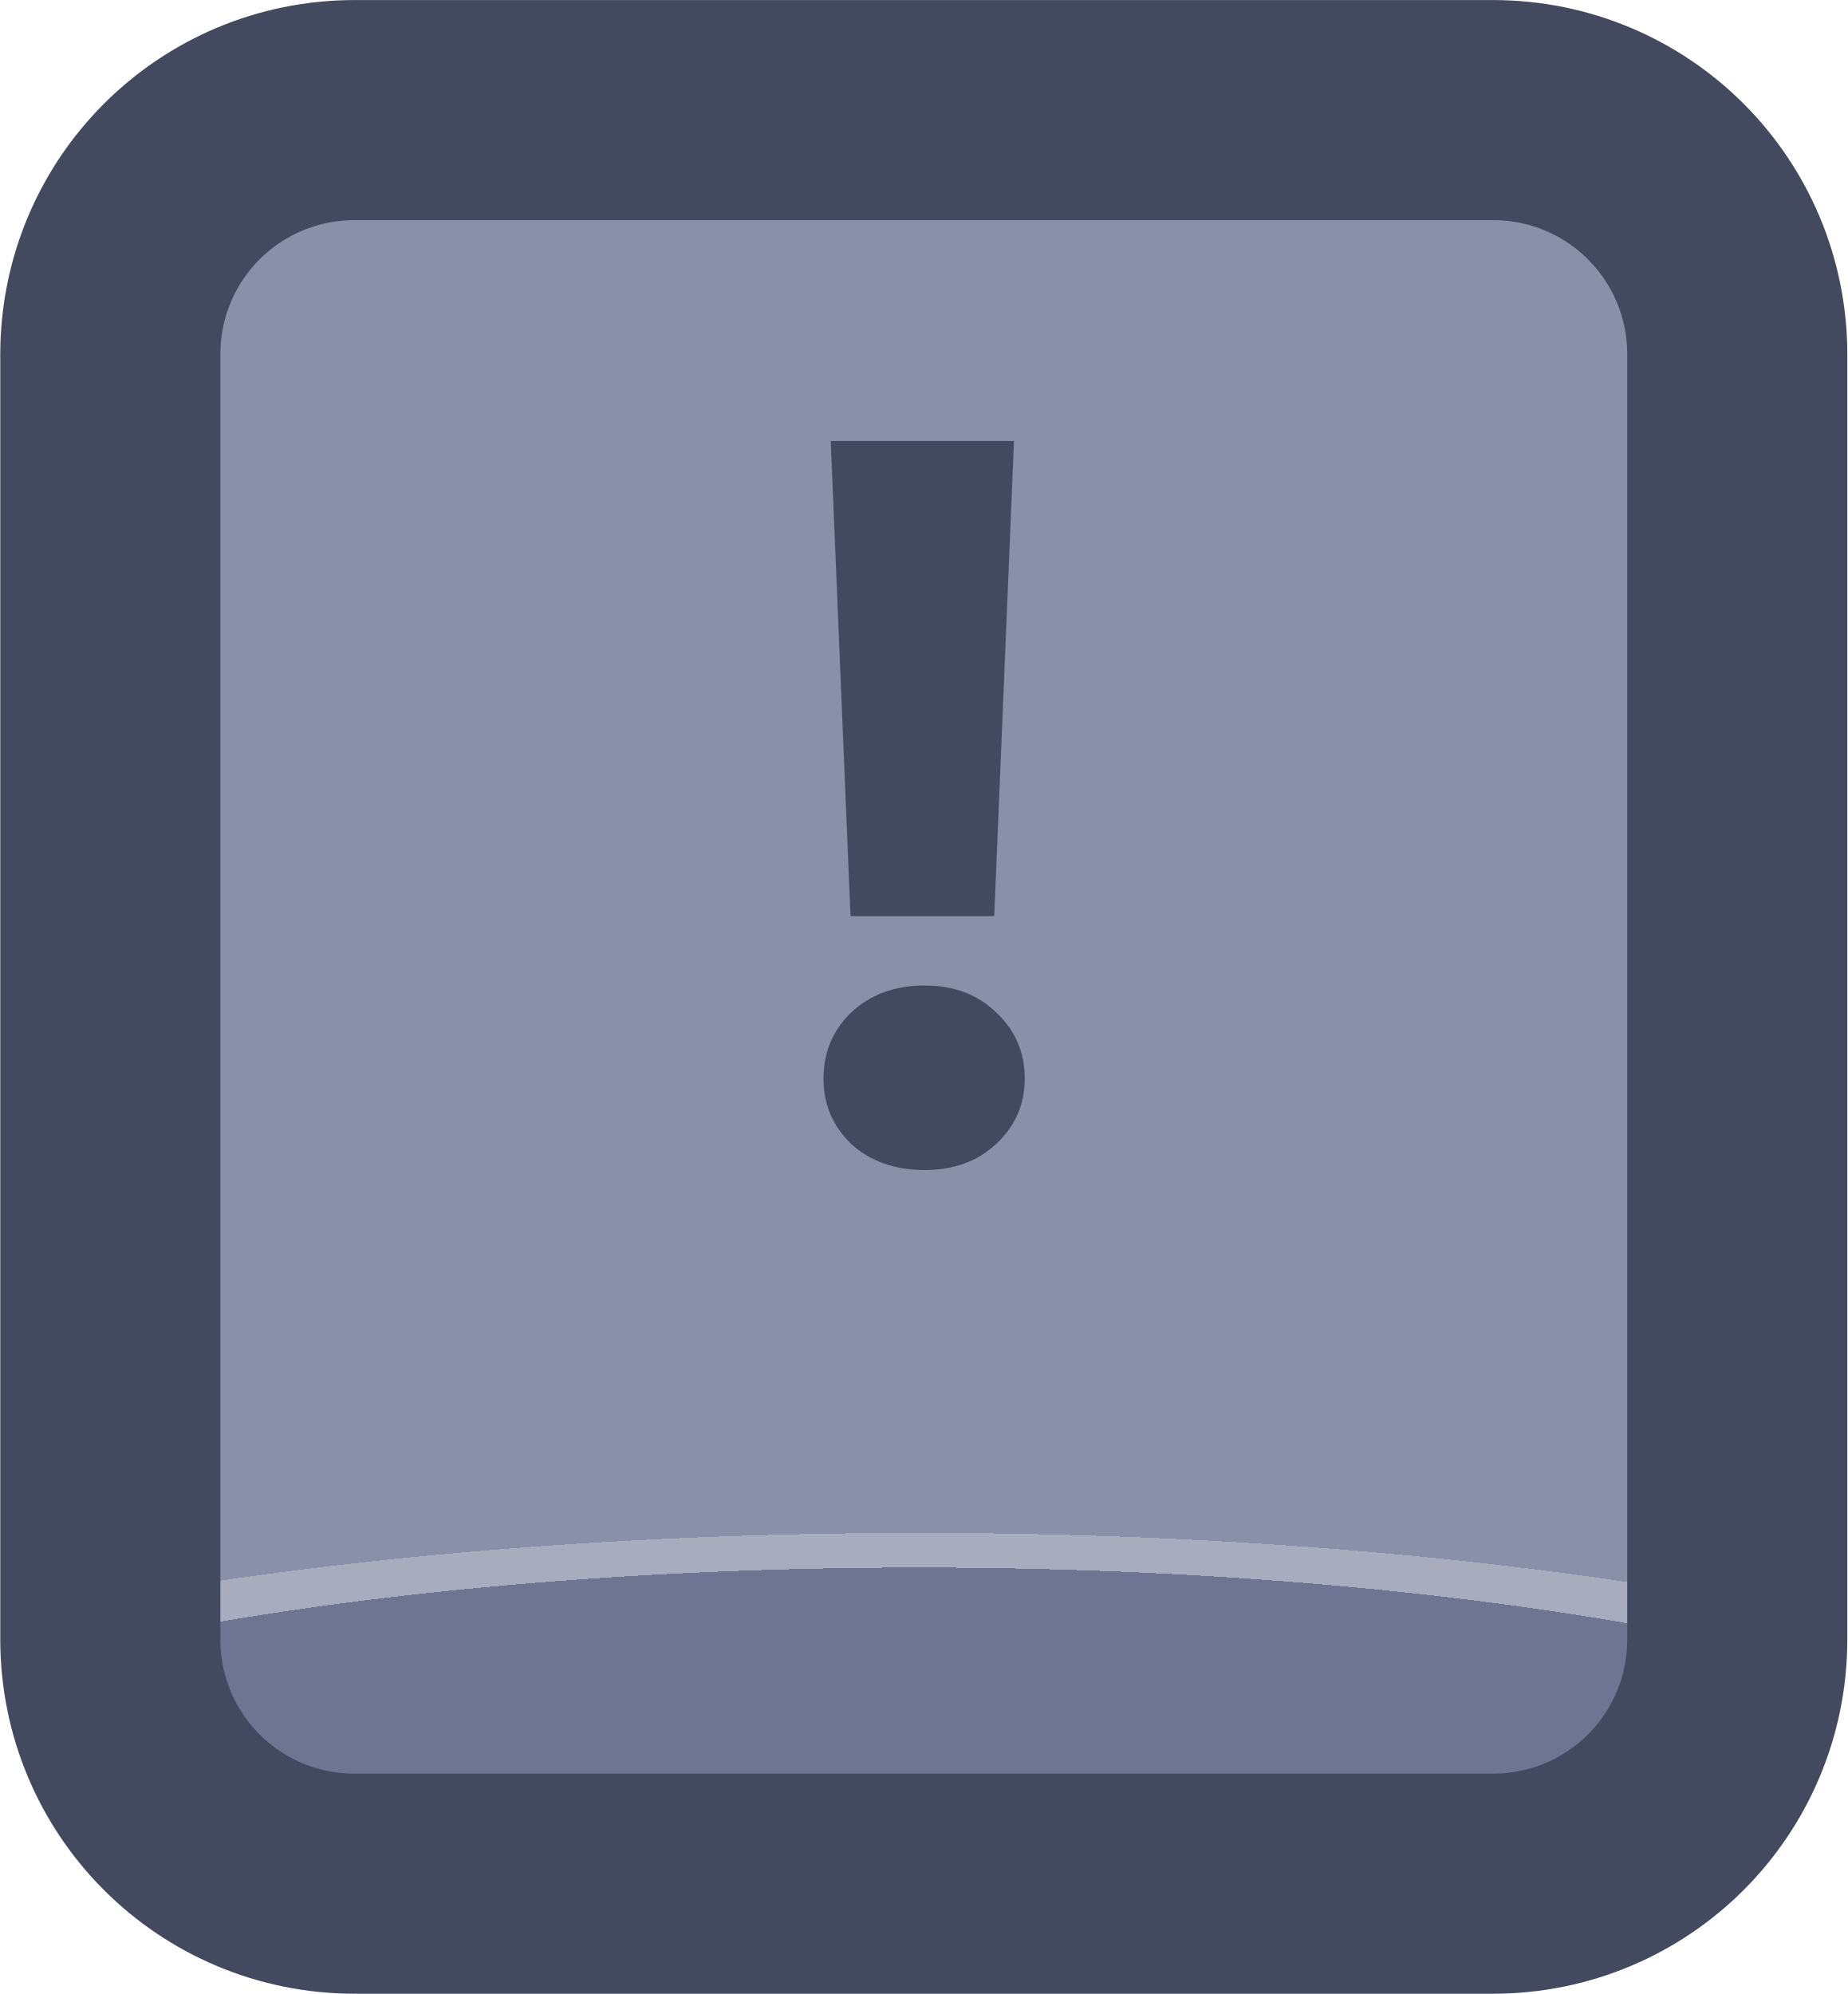
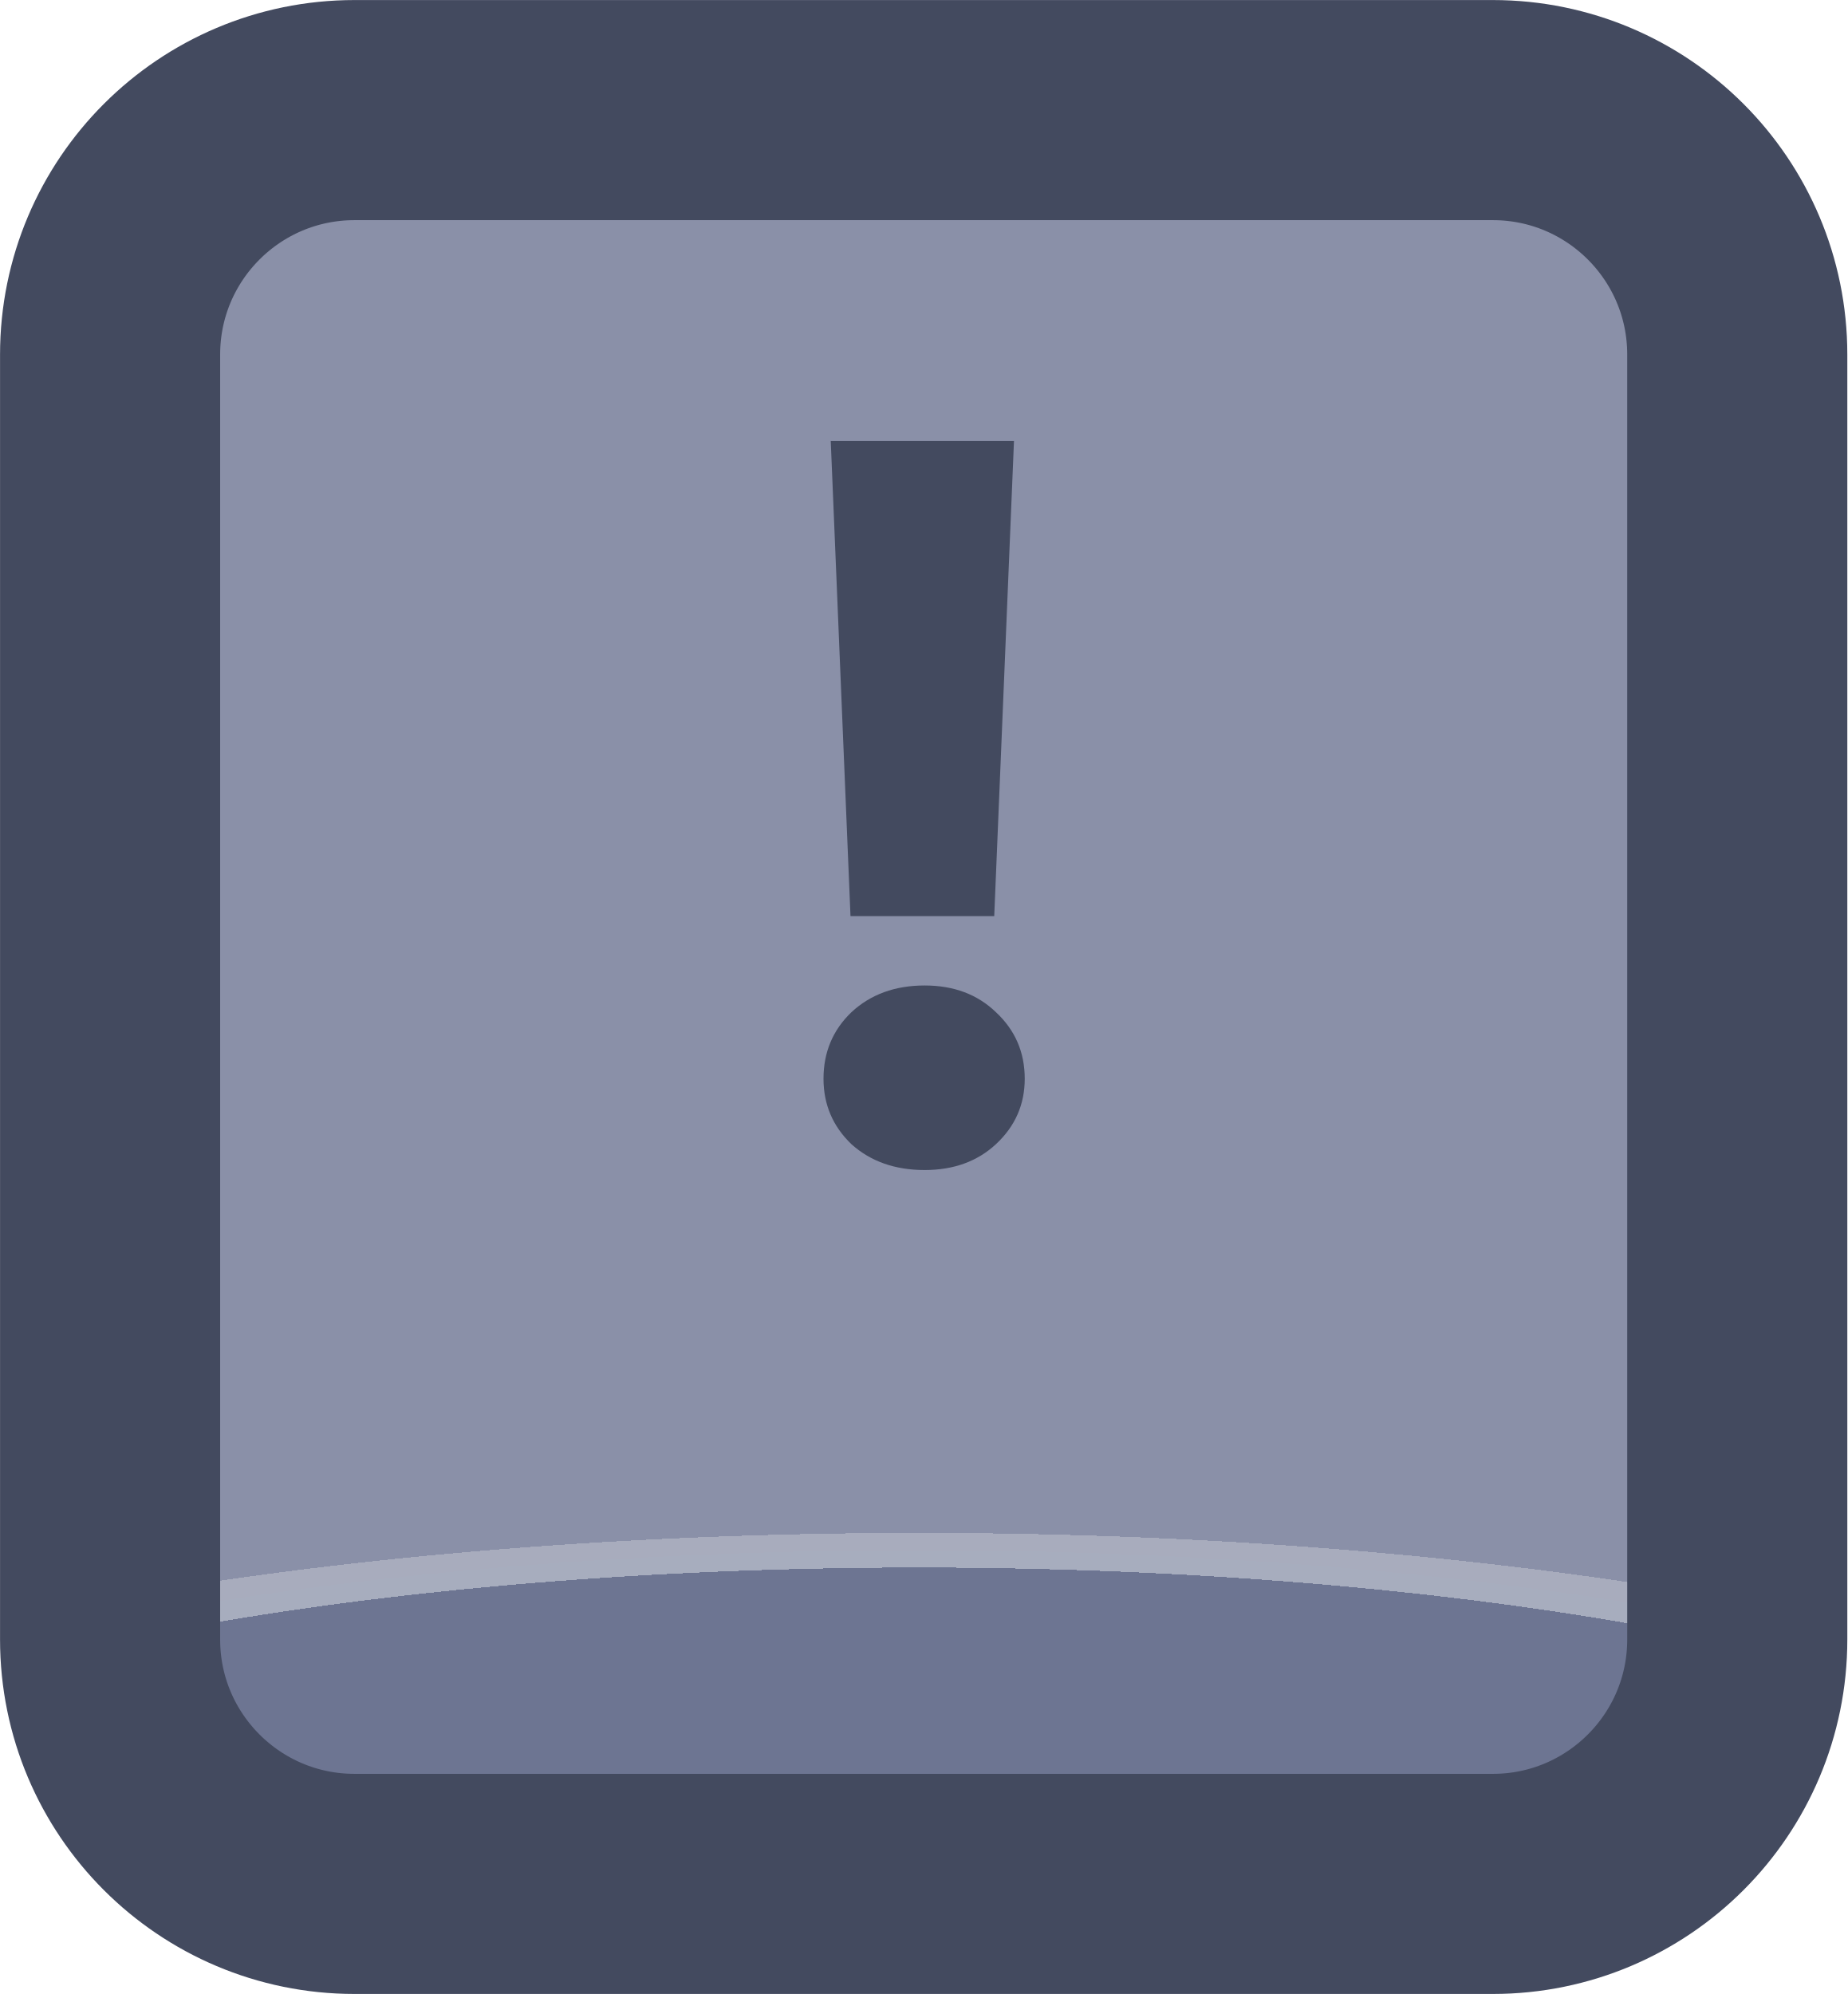
<svg xmlns="http://www.w3.org/2000/svg" xmlns:xlink="http://www.w3.org/1999/xlink" width="37.765" height="40.765" viewBox="0 0 9.992 10.786" version="1.1" id="svg1" xml:space="preserve">
  <defs id="defs1">
    <linearGradient id="linearGradient89">
      <stop style="stop-color:#434a5f;stop-opacity:1;" offset="1" id="stop89" />
      <stop style="stop-color:#434a5f;stop-opacity:1;" offset="1" id="stop90" />
    </linearGradient>
    <linearGradient id="linearGradient1-1">
-       <stop style="stop-color:#434a5f;stop-opacity:1;" offset="1" id="stop3" />
+       <stop style="stop-color:#434a5f;stop-opacity:1;" offset="0.473" id="stop3" />
      <stop style="stop-color:#434a5f;stop-opacity:1;" offset="1" id="stop4" />
    </linearGradient>
    <linearGradient id="linearGradient568">
      <stop style="stop-color:#6d7592;stop-opacity:1;" offset="0.181" id="stop565" />
      <stop style="stop-color:#a7adbe;stop-opacity:1;" offset="0.181" id="stop566" />
      <stop style="stop-color:#a8acbd;stop-opacity:1;" offset="0.201" id="stop567" />
      <stop style="stop-color:#8a90a8;stop-opacity:1;" offset="0.201" id="stop568" />
    </linearGradient>
    <radialGradient xlink:href="#linearGradient568" id="radialGradient513" gradientUnits="userSpaceOnUse" gradientTransform="matrix(7.529814,0,0,1.880842,-2806.739,-184.1964)" cx="452.625" cy="196.252" fx="452.625" fy="196.252" r="4.209" />
    <linearGradient xlink:href="#linearGradient1-1" id="linearGradient348" x1="597.236" y1="180.88" x2="605.653" y2="180.88" gradientUnits="userSpaceOnUse" />
    <linearGradient xlink:href="#linearGradient89" id="linearGradient968" x1="600.988" y1="180.008" x2="601.905" y2="180.008" gradientUnits="userSpaceOnUse" />
  </defs>
  <g id="g456" transform="translate(-139.7001,-12.69995)" style="display:inline">
    <g id="g395" style="display:inline;paint-order:fill markers stroke" transform="matrix(1.187047,0,0,1.187047,-569.2464,-196.6207)">
-       <path id="rect395" style="opacity:1;fill:url(#radialGradient513);stroke:url(#linearGradient348);stroke-width:1.003;stroke-linecap:round;stroke-linejoin:round;stroke-miterlimit:0" d="m 598.852,176.839 h 5.186 c 0.617,0 1.114,0.497 1.114,1.114 v 5.854 c 0,0.617 -0.497,1.114 -1.114,1.114 h -5.186 c -0.617,0 -1.114,-0.497 -1.114,-1.114 v -5.854 c 0,-0.617 0.497,-1.114 1.114,-1.114 z" />
+       <rect style="opacity:1;fill:url(#radialGradient513);fill-opacity:1;stroke:url(#linearGradient348);stroke-width:1.003;stroke-linecap:round;stroke-linejoin:round;stroke-miterlimit:0;stroke-dasharray:none;stroke-opacity:1;paint-order:fill markers stroke" id="rect395" width="7.415" height="8.083" x="597.737" y="176.839" rx="1.114" ry="1.114" />
      <path d="m 601.856,178.347 -0.09,2.165 h -0.655 l -0.09,-2.165 z m -0.407,3.322 q -0.203,0 -0.334,-0.118 -0.127,-0.122 -0.127,-0.298 0,-0.181 0.127,-0.303 0.131,-0.122 0.334,-0.122 0.199,0 0.325,0.122 0.131,0.122 0.131,0.303 0,0.176 -0.131,0.298 -0.127,0.118 -0.325,0.118 z" id="text395" style="font-weight:bold;font-size:4.52px;font-family:Poppins;-inkscape-font-specification:'Poppins Bold';text-align:center;letter-spacing:0.1px;text-anchor:middle;fill:url(#linearGradient968);stroke-width:1.991;stroke-linecap:round;stroke-linejoin:round;stroke-dasharray:3.981, 1.991" aria-label="!" />
    </g>
  </g>
</svg>
